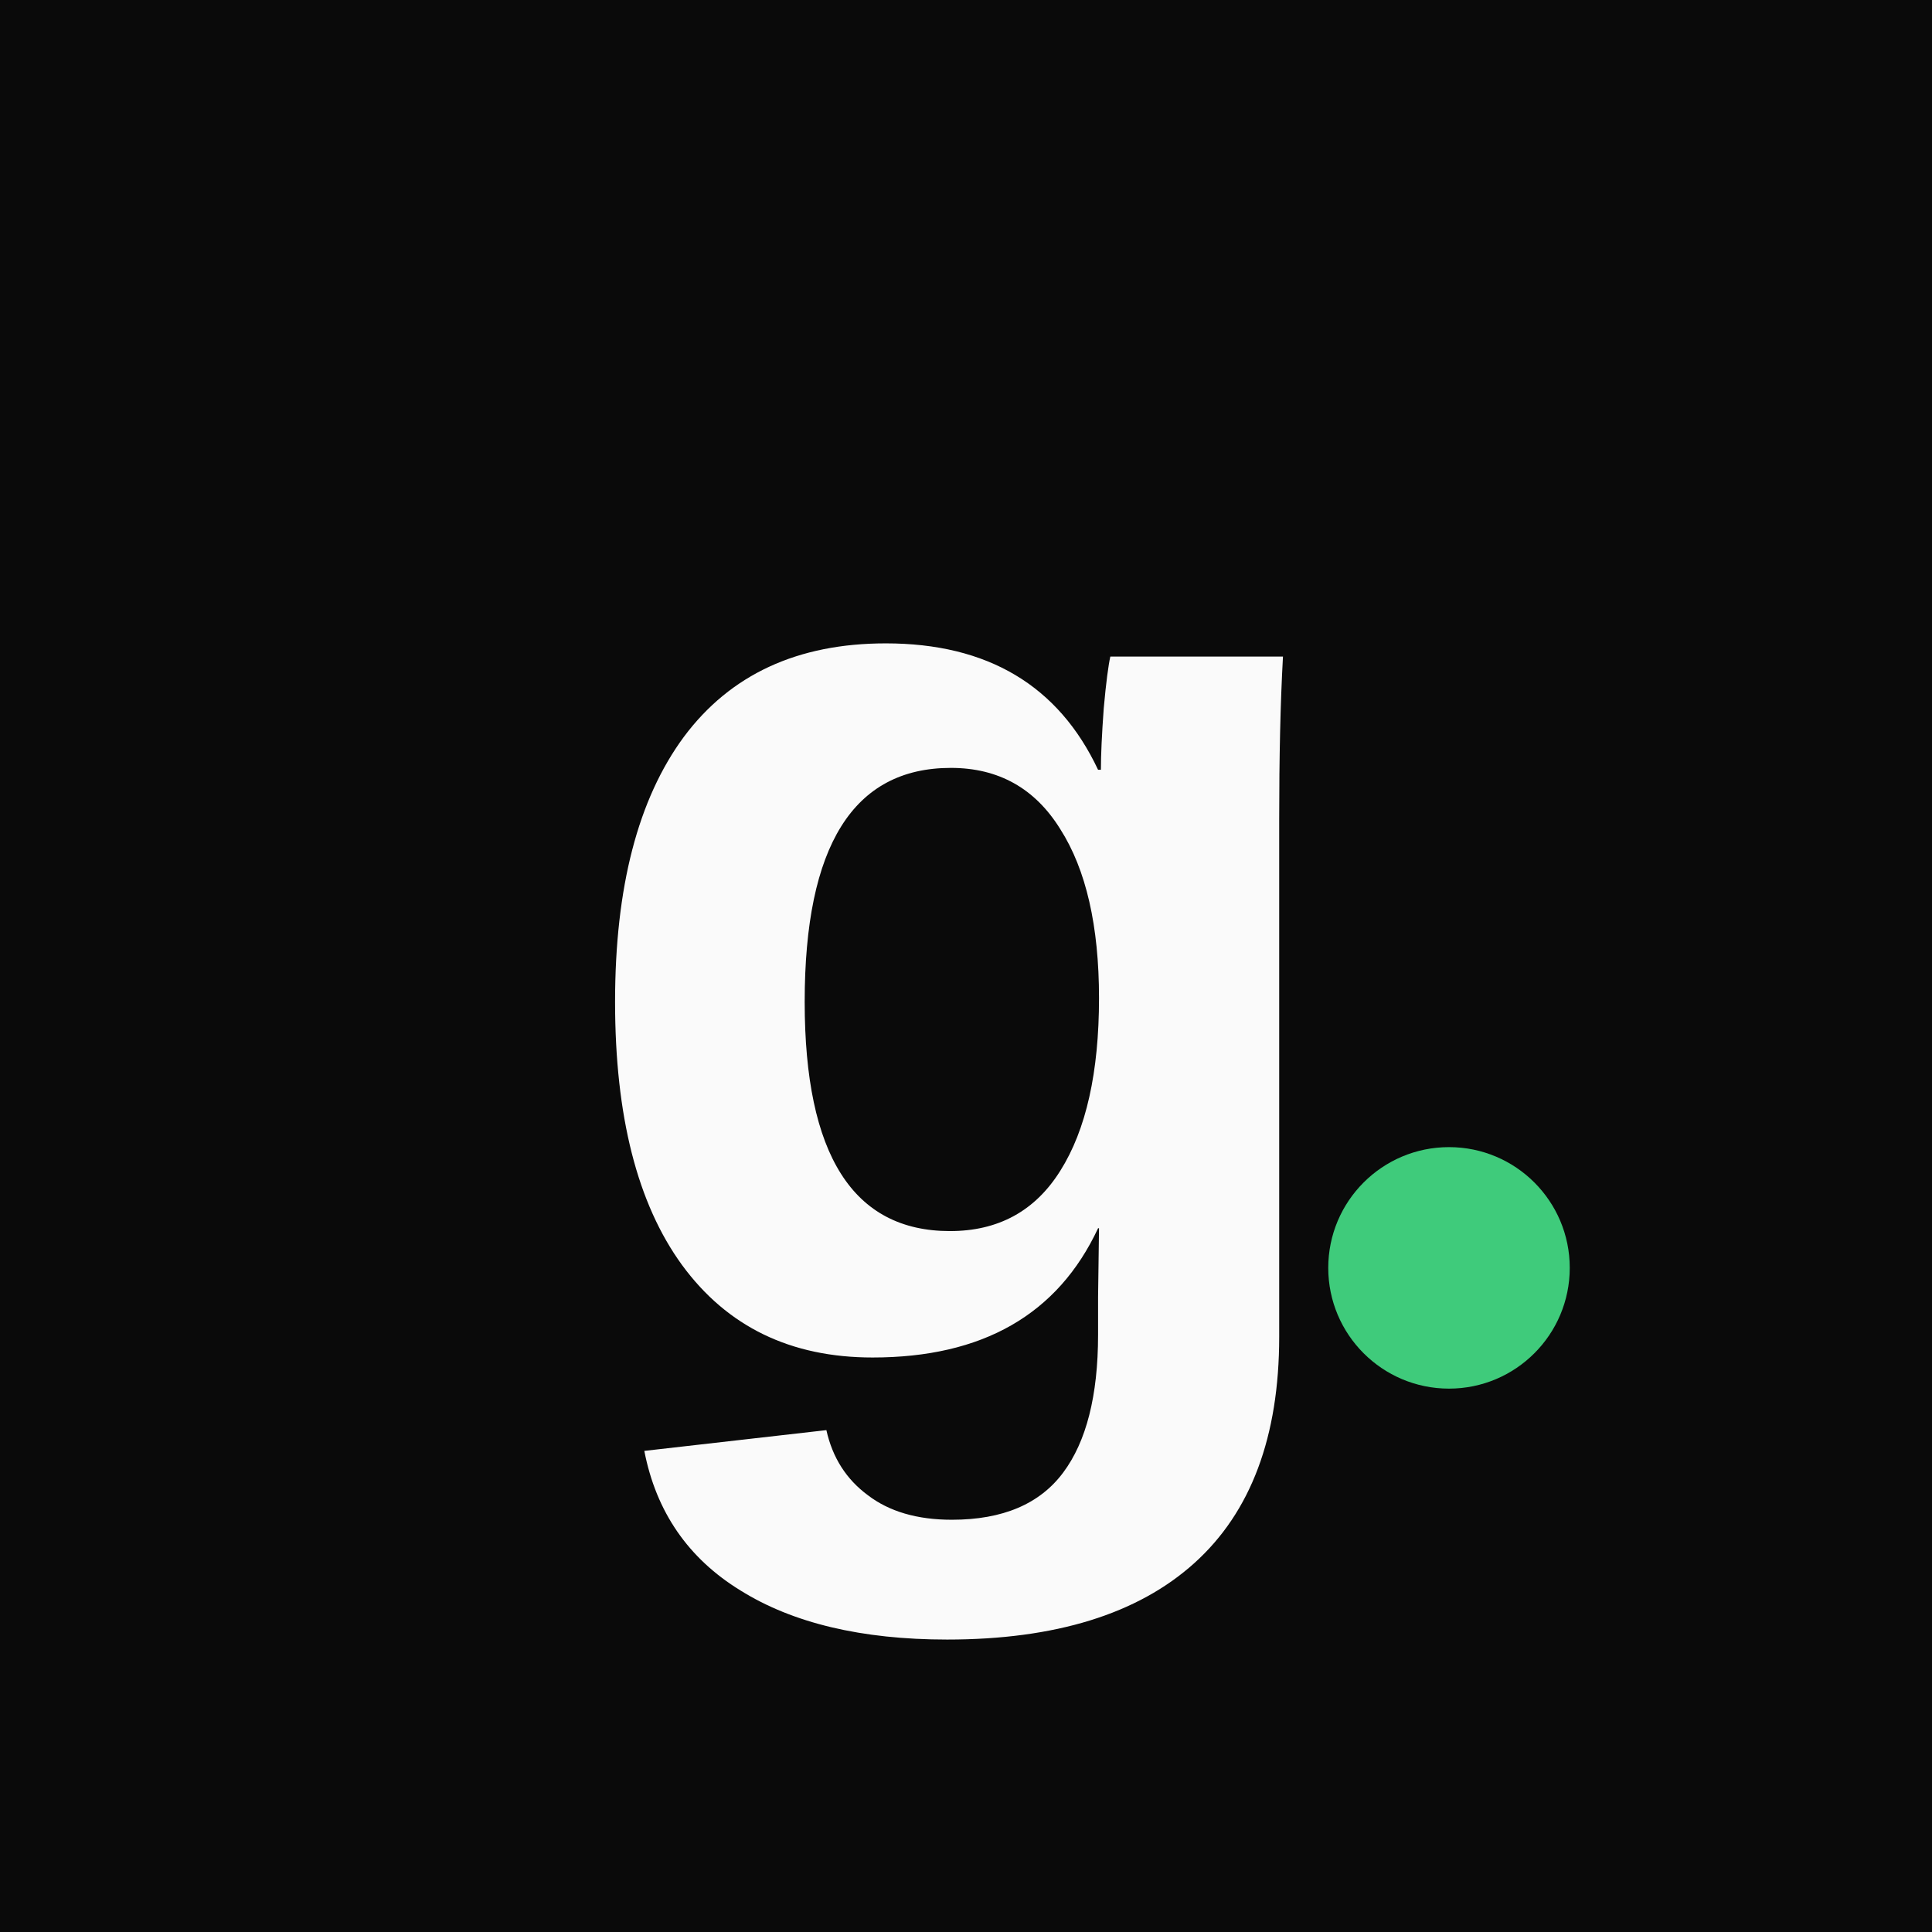
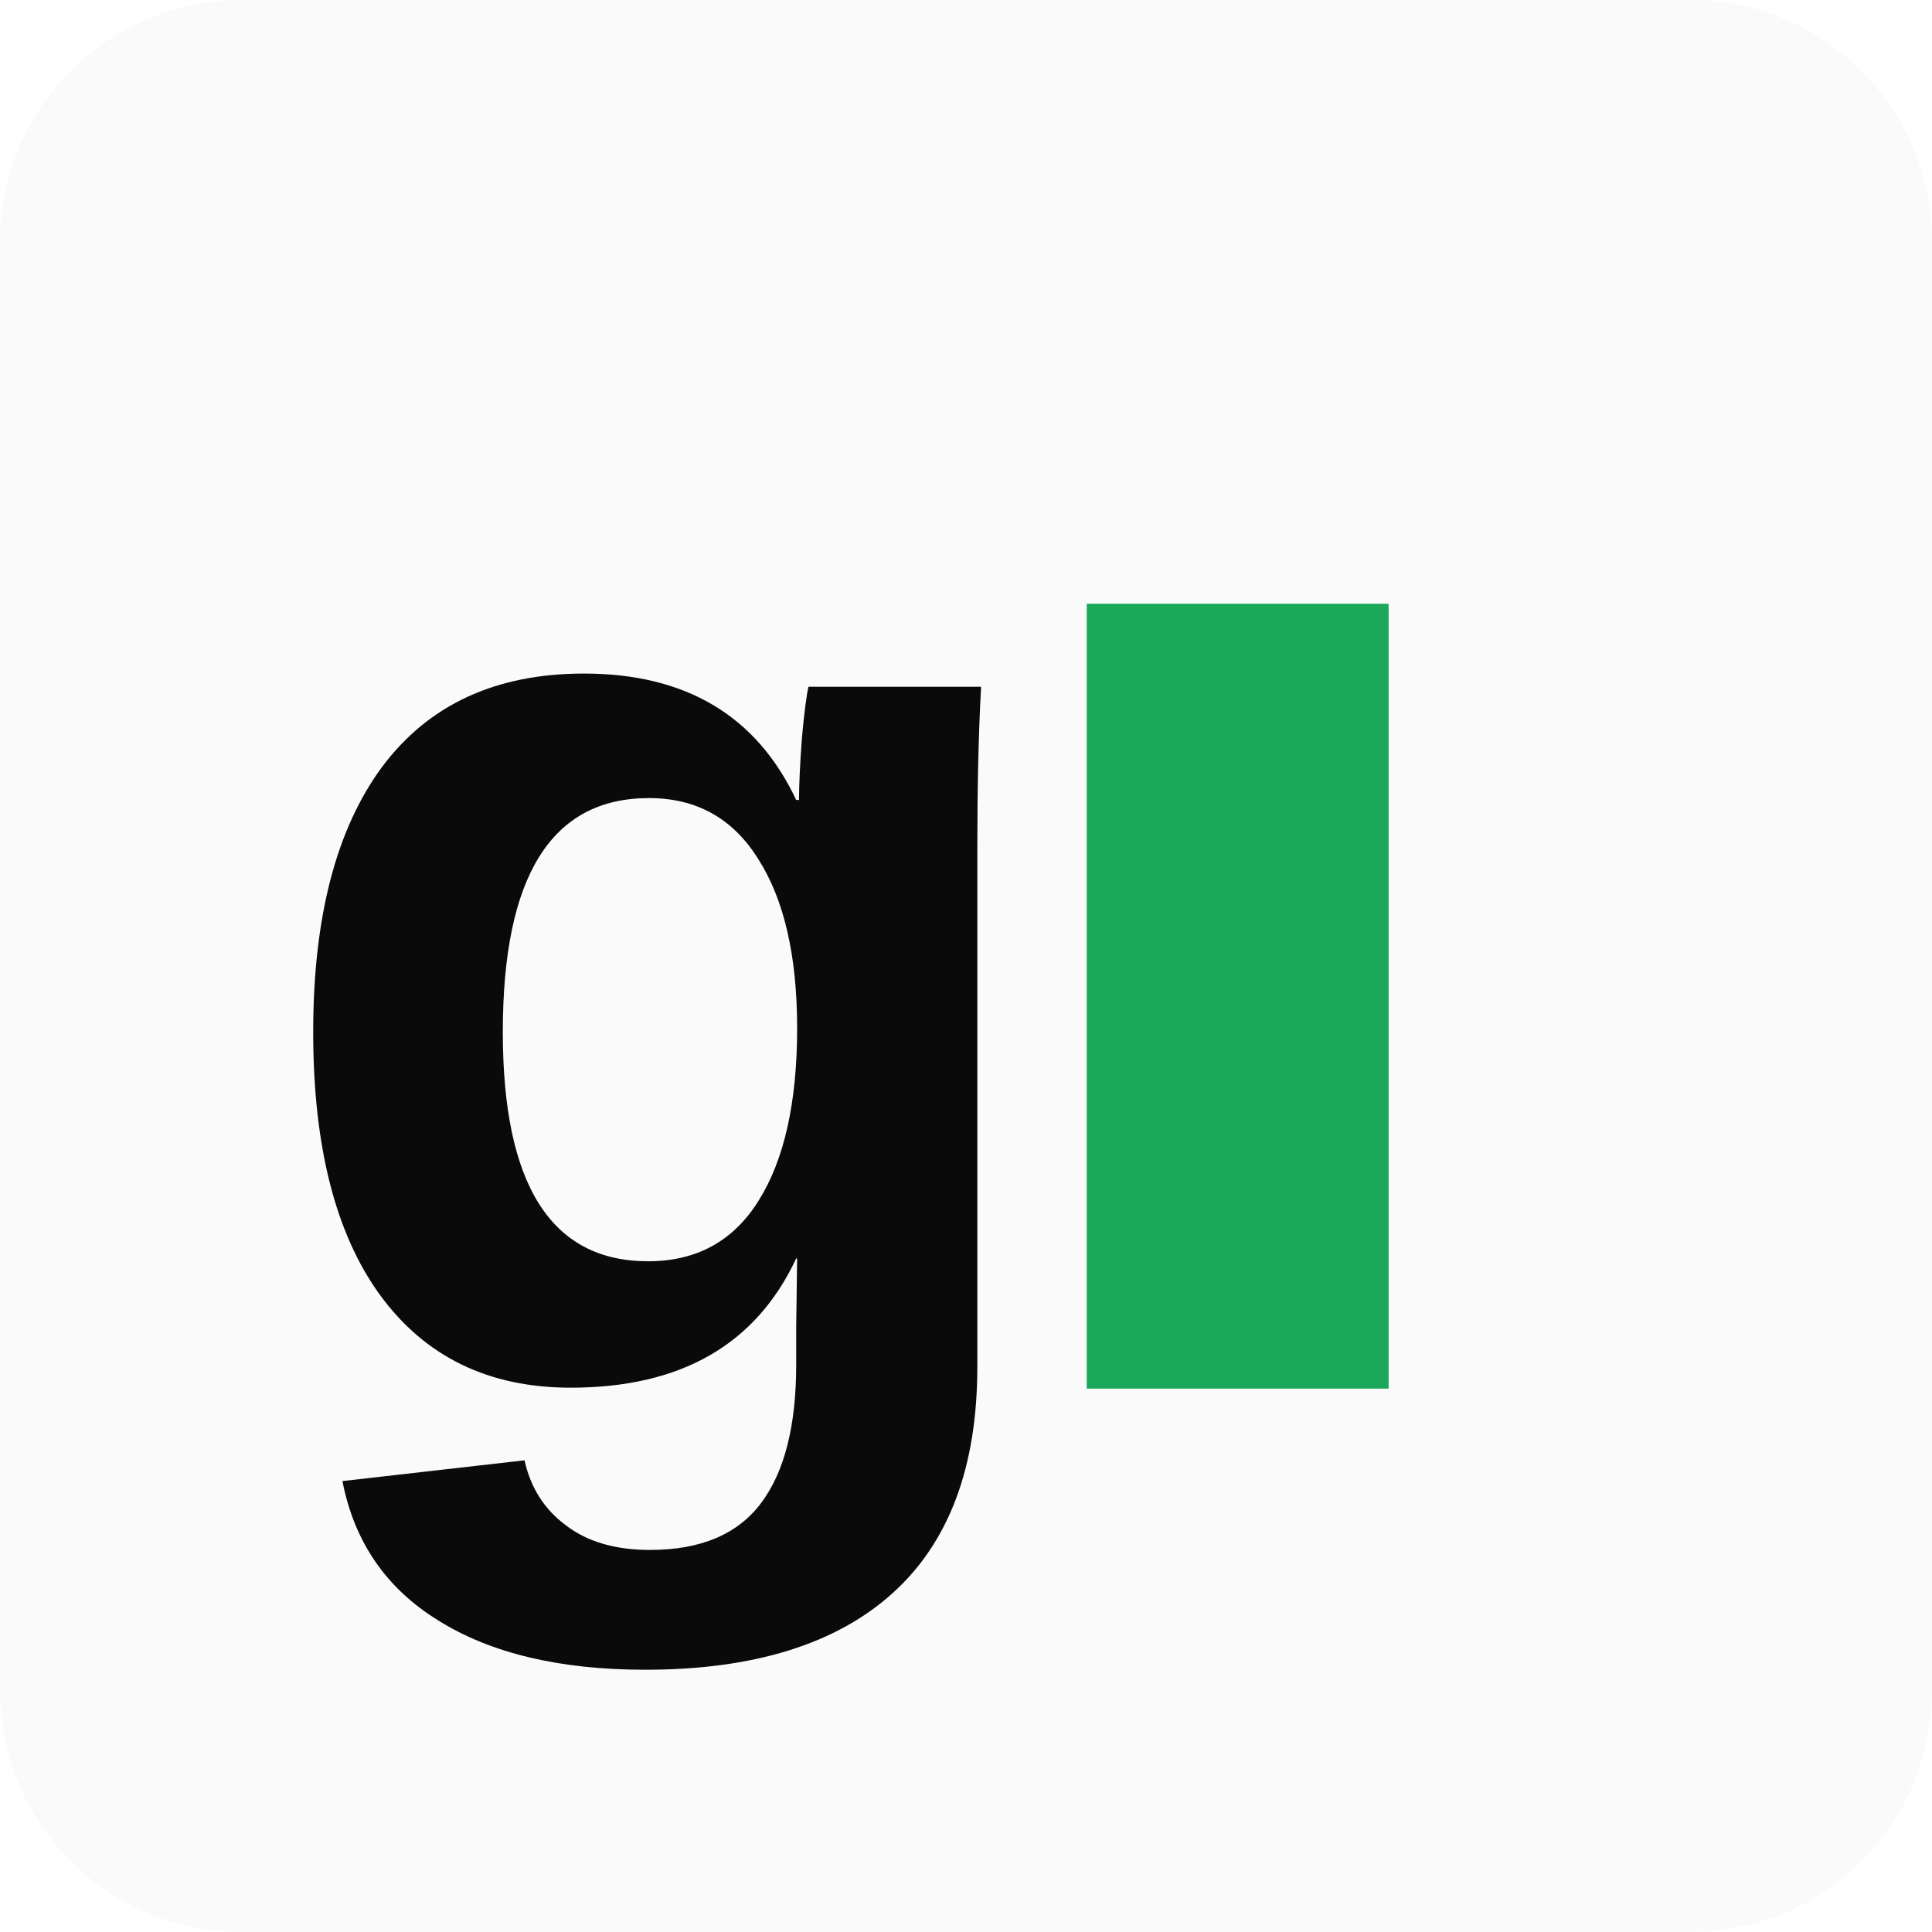
<svg xmlns="http://www.w3.org/2000/svg" viewBox="0 0 32 32" fill="none">
-   <rect width="32" height="32" fill="#0A0A0A" />
-   <text x="16" y="22.5" text-anchor="middle" font-family="-apple-system, BlinkMacSystemFont, 'Helvetica Neue', Arial, sans-serif" font-weight="700" font-size="22" letter-spacing="-0.04em" fill="#FAFAFA">g</text>
-   <circle cx="24" cy="21" r="2" fill="#3FCB7B" />
+   <rect width="32" height="32" rx="4" fill="#FAFAFA" />
+   <text x="11" y="23" text-anchor="middle" font-family="Instrument Sans, Instrument Serif, -apple-system, BlinkMacSystemFont, 'Helvetica Neue', Arial, sans-serif" font-weight="600" font-size="22" letter-spacing="-0.04em" fill="#0A0A0A">g</text>
+   <rect x="18" y="10" width="5" height="13" fill="#1BA85A" />
</svg>
